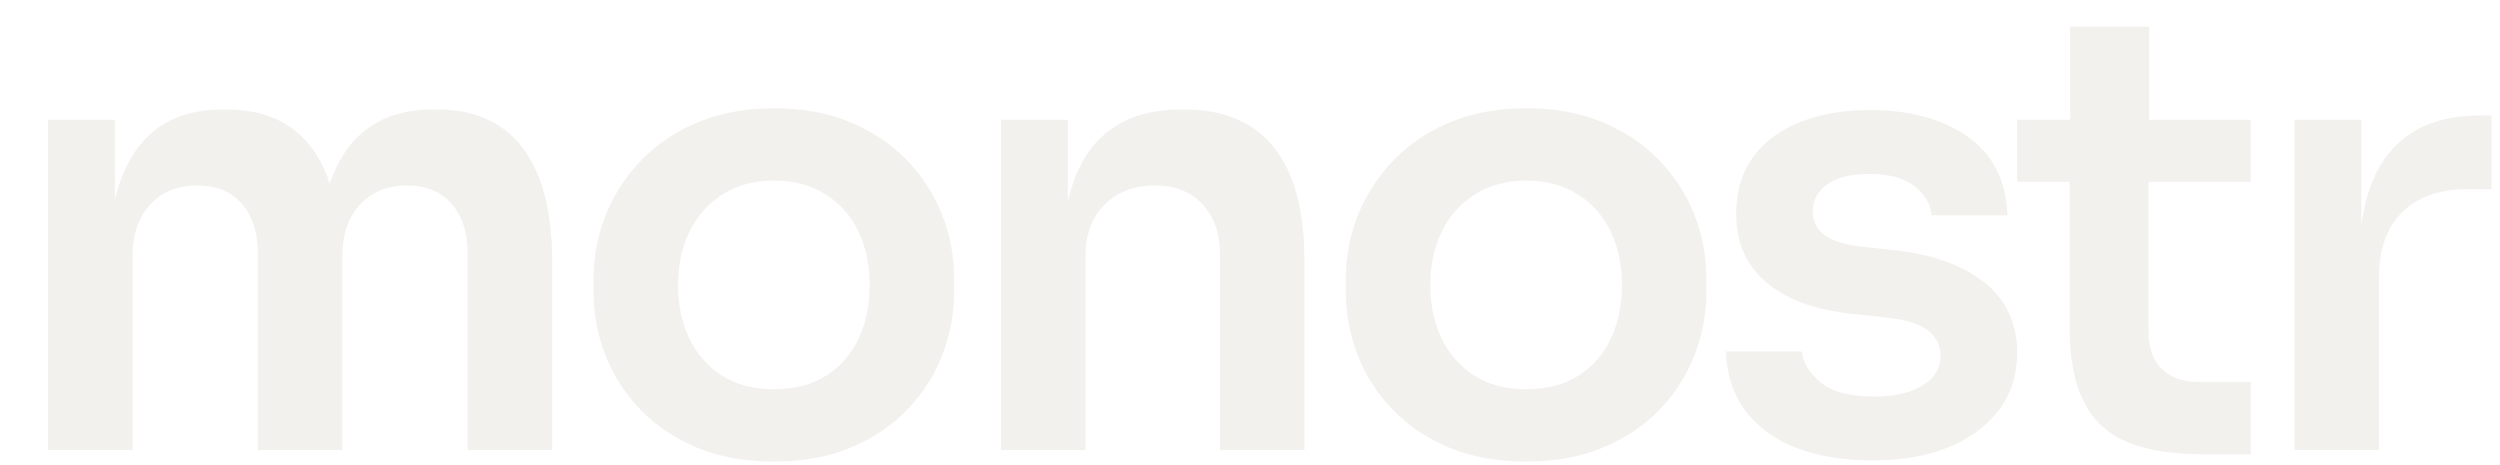
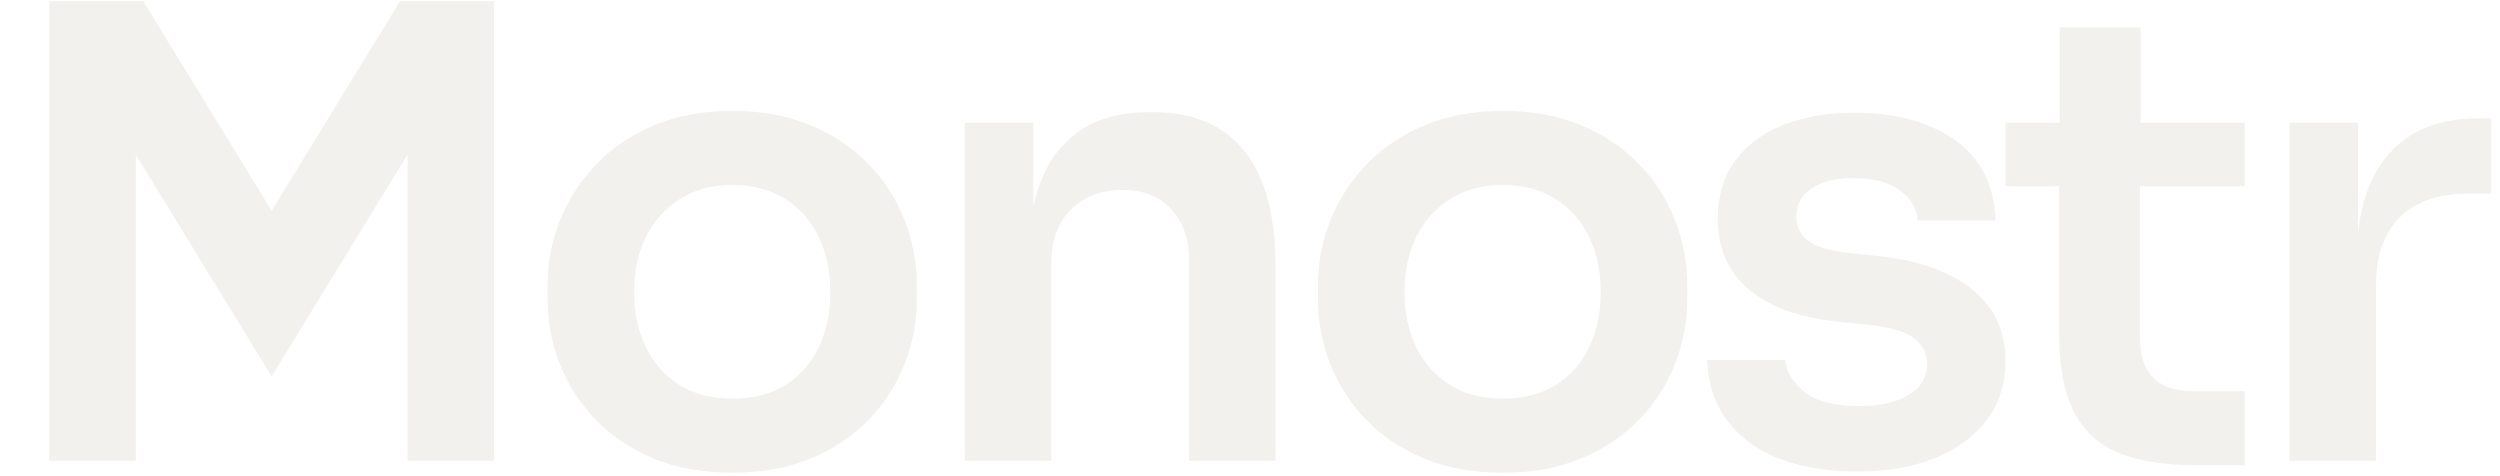
- <svg xmlns="http://www.w3.org/2000/svg" viewBox="0 0 345.32 64.16" width="345.32" height="64.16">
-   <path transform="translate(0,62.16)" d="M6.636 0.0V-45.612H15.876V-34.524Q16.212 -36.12 16.8 -37.632Q18.564 -42.252 22.05 -44.646Q25.536 -47.04 30.744 -47.04H31.248Q36.54 -47.04 40.026 -44.646Q43.512 -42.252 45.276 -37.632Q45.36 -37.212 45.528 -36.792Q45.696 -37.212 45.864 -37.632Q47.628 -42.252 51.114 -44.646Q54.6 -47.04 59.808 -47.04H60.312Q65.604 -47.04 69.132 -44.646Q72.66 -42.252 74.466 -37.59Q76.272 -32.928 76.272 -26.04V0.0H64.596V-27.132Q64.596 -31.416 62.412 -33.978Q60.228 -36.54 56.196 -36.54Q52.164 -36.54 49.728 -33.894Q47.292 -31.248 47.292 -26.796V0.0H35.616V-27.132Q35.616 -31.416 33.432 -33.978Q31.248 -36.54 27.216 -36.54Q23.184 -36.54 20.748 -33.894Q18.312 -31.248 18.312 -26.796V0.0ZM106.932 1.596Q100.884 1.596 96.264 -0.336Q91.644 -2.268 88.452 -5.586Q85.26 -8.904 83.622 -13.104Q81.984 -17.304 81.984 -21.84V-23.604Q81.984 -28.308 83.706 -32.55Q85.428 -36.792 88.662 -40.11Q91.896 -43.428 96.516 -45.318Q101.136 -47.208 106.932 -47.208Q112.728 -47.208 117.348 -45.318Q121.968 -43.428 125.202 -40.11Q128.436 -36.792 130.116 -32.55Q131.796 -28.308 131.796 -23.604V-21.84Q131.796 -17.304 130.158 -13.104Q128.52 -8.904 125.328 -5.586Q122.136 -2.268 117.516 -0.336Q112.896 1.596 106.932 1.596ZM106.932 -8.4Q111.216 -8.4 114.156 -10.29Q117.096 -12.18 118.608 -15.414Q120.12 -18.648 120.12 -22.764Q120.12 -26.964 118.566 -30.198Q117.012 -33.432 114.03 -35.322Q111.048 -37.212 106.932 -37.212Q102.816 -37.212 99.834 -35.322Q96.852 -33.432 95.256 -30.198Q93.66 -26.964 93.66 -22.764Q93.66 -18.648 95.214 -15.414Q96.768 -12.18 99.708 -10.29Q102.648 -8.4 106.932 -8.4ZM138.264 0.0V-45.612H147.504V-34.356Q147.924 -36.12 148.512 -37.716Q150.36 -42.336 154.014 -44.688Q157.668 -47.04 163.128 -47.04H163.632Q171.78 -47.04 175.98 -41.79Q180.18 -36.54 180.18 -26.124V0.0H168.504V-27.132Q168.504 -31.332 166.11 -33.936Q163.716 -36.54 159.516 -36.54Q155.232 -36.54 152.586 -33.894Q149.94 -31.248 149.94 -26.796V0.0ZM210.84 1.596Q204.792 1.596 200.172 -0.336Q195.552 -2.268 192.36 -5.586Q189.168 -8.904 187.53 -13.104Q185.892 -17.304 185.892 -21.84V-23.604Q185.892 -28.308 187.614 -32.55Q189.336 -36.792 192.57 -40.11Q195.804 -43.428 200.424 -45.318Q205.044 -47.208 210.84 -47.208Q216.636 -47.208 221.256 -45.318Q225.876 -43.428 229.11 -40.11Q232.344 -36.792 234.024 -32.55Q235.704 -28.308 235.704 -23.604V-21.84Q235.704 -17.304 234.066 -13.104Q232.428 -8.904 229.236 -5.586Q226.044 -2.268 221.424 -0.336Q216.804 1.596 210.84 1.596ZM210.84 -8.4Q215.124 -8.4 218.064 -10.29Q221.004 -12.18 222.516 -15.414Q224.028 -18.648 224.028 -22.764Q224.028 -26.964 222.474 -30.198Q220.92 -33.432 217.938 -35.322Q214.956 -37.212 210.84 -37.212Q206.724 -37.212 203.742 -35.322Q200.76 -33.432 199.164 -30.198Q197.568 -26.964 197.568 -22.764Q197.568 -18.648 199.122 -15.414Q200.676 -12.18 203.616 -10.29Q206.556 -8.4 210.84 -8.4ZM258.72 1.428Q249.312 1.428 243.978 -2.562Q238.644 -6.552 238.392 -13.608H248.892Q249.144 -11.256 251.496 -9.324Q253.848 -7.392 258.888 -7.392Q263.088 -7.392 265.566 -8.904Q268.044 -10.416 268.044 -13.02Q268.044 -15.288 266.154 -16.632Q264.264 -17.976 259.728 -18.396L255.696 -18.816Q248.052 -19.656 243.936 -23.184Q239.82 -26.712 239.82 -32.592Q239.82 -37.296 242.172 -40.488Q244.524 -43.68 248.682 -45.318Q252.84 -46.956 258.216 -46.956Q266.616 -46.956 271.824 -43.26Q277.032 -39.564 277.284 -32.424H266.784Q266.616 -34.776 264.432 -36.456Q262.248 -38.136 258.132 -38.136Q254.436 -38.136 252.42 -36.708Q250.404 -35.28 250.404 -33.012Q250.404 -30.828 252.042 -29.652Q253.68 -28.476 257.376 -28.056L261.408 -27.636Q269.472 -26.796 274.05 -23.184Q278.628 -19.572 278.628 -13.44Q278.628 -8.904 276.15 -5.586Q273.672 -2.268 269.22 -0.42Q264.768 1.428 258.72 1.428ZM304.332 0.588Q298.032 0.588 293.958 -1.05Q289.884 -2.688 287.868 -6.594Q285.852 -10.5 285.852 -17.136V-37.044H278.628V-45.612H285.936V-58.464H296.856V-45.612H310.884V-37.044H296.772V-16.38Q296.772 -13.02 298.578 -11.214Q300.384 -9.408 303.744 -9.408H310.884V0.588ZM316.932 0.0V-45.612H326.172V-30.828Q326.928 -37.38 330.12 -41.16Q334.32 -46.2 342.468 -46.2H344.148V-36.036H340.956Q335.076 -36.036 331.842 -32.886Q328.608 -29.736 328.608 -23.772V0.0Z" fill="#F2F1ED" />
+ <svg xmlns="http://www.w3.org/2000/svg" viewBox="0 0 337.184 64.16" width="337.184" height="64.16">
+   <path d="M6.636 62.16L6.636 0.16L19.321 0.16L36.636 28.418L53.951 0.16L66.636 0.16L66.636 62.16L54.96 62.16L54.96 20.861L36.636 50.766L18.312 20.861L18.312 62.16ZM98.796 63.756Q92.748 63.756 88.128 61.824Q83.508 59.892 80.316 56.574Q77.124 53.256 75.486 49.056Q73.848 44.856 73.848 40.32V38.556Q73.848 33.852 75.57 29.61Q77.292 25.368 80.526 22.05Q83.76 18.732 88.38 16.842Q93 14.952 98.796 14.952Q104.592 14.952 109.212 16.842Q113.832 18.732 117.066 22.05Q120.3 25.368 121.98 29.61Q123.66 33.852 123.66 38.556V40.32Q123.66 44.856 122.022 49.056Q120.384 53.256 117.192 56.574Q114 59.892 109.38 61.824Q104.76 63.756 98.796 63.756ZM98.796 53.76Q103.08 53.76 106.02 51.87Q108.96 49.98 110.472 46.746Q111.984 43.512 111.984 39.396Q111.984 35.196 110.43 31.962Q108.876 28.728 105.894 26.838Q102.912 24.948 98.796 24.948Q94.68 24.948 91.698 26.838Q88.716 28.728 87.12 31.962Q85.524 35.196 85.524 39.396Q85.524 43.512 87.078 46.746Q88.632 49.98 91.572 51.87Q94.512 53.76 98.796 53.76ZM130.128 62.16V16.548H139.368V27.804Q139.788 26.04 140.376 24.444Q142.224 19.824 145.878 17.472Q149.532 15.12 154.992 15.12H155.496Q163.644 15.12 167.844 20.37Q172.044 25.62 172.044 36.036V62.16H160.368V35.028Q160.368 30.828 157.974 28.224Q155.58 25.62 151.38 25.62Q147.096 25.62 144.45 28.266Q141.804 30.912 141.804 35.364V62.16ZM202.704 63.756Q196.656 63.756 192.036 61.824Q187.416 59.892 184.224 56.574Q181.032 53.256 179.394 49.056Q177.756 44.856 177.756 40.32V38.556Q177.756 33.852 179.478 29.61Q181.2 25.368 184.434 22.05Q187.668 18.732 192.288 16.842Q196.908 14.952 202.704 14.952Q208.5 14.952 213.12 16.842Q217.74 18.732 220.974 22.05Q224.208 25.368 225.888 29.61Q227.568 33.852 227.568 38.556V40.32Q227.568 44.856 225.93 49.056Q224.292 53.256 221.1 56.574Q217.908 59.892 213.288 61.824Q208.668 63.756 202.704 63.756ZM202.704 53.76Q206.988 53.76 209.928 51.87Q212.868 49.98 214.38 46.746Q215.892 43.512 215.892 39.396Q215.892 35.196 214.338 31.962Q212.784 28.728 209.802 26.838Q206.82 24.948 202.704 24.948Q198.588 24.948 195.606 26.838Q192.624 28.728 191.028 31.962Q189.432 35.196 189.432 39.396Q189.432 43.512 190.986 46.746Q192.54 49.98 195.48 51.87Q198.42 53.76 202.704 53.76ZM250.584 63.588Q241.176 63.588 235.842 59.598Q230.508 55.608 230.256 48.552H240.756Q241.008 50.904 243.36 52.836Q245.712 54.768 250.752 54.768Q254.952 54.768 257.43 53.256Q259.908 51.744 259.908 49.14Q259.908 46.872 258.018 45.528Q256.128 44.184 251.592 43.764L247.56 43.344Q239.916 42.504 235.8 38.976Q231.684 35.448 231.684 29.568Q231.684 24.864 234.036 21.672Q236.388 18.48 240.546 16.842Q244.704 15.204 250.08 15.204Q258.48 15.204 263.688 18.9Q268.896 22.596 269.148 29.736H258.648Q258.48 27.384 256.296 25.704Q254.112 24.024 249.996 24.024Q246.3 24.024 244.284 25.452Q242.268 26.88 242.268 29.148Q242.268 31.332 243.906 32.508Q245.544 33.684 249.24 34.104L253.272 34.524Q261.336 35.364 265.914 38.976Q270.492 42.588 270.492 48.72Q270.492 53.256 268.014 56.574Q265.536 59.892 261.084 61.74Q256.632 63.588 250.584 63.588ZM296.196 62.748Q289.896 62.748 285.822 61.11Q281.748 59.472 279.732 55.566Q277.716 51.66 277.716 45.024V25.116H270.492V16.548H277.8V3.696H288.72V16.548H302.748V25.116H288.636V45.78Q288.636 49.14 290.442 50.946Q292.248 52.752 295.608 52.752H302.748V62.748ZM308.796 62.16V16.548H318.036V31.332Q318.792 24.78 321.984 21Q326.184 15.96 334.332 15.96H336.012V26.124H332.82Q326.94 26.124 323.706 29.274Q320.472 32.424 320.472 38.388V62.16Z" fill="#F2F1ED" />
</svg>
